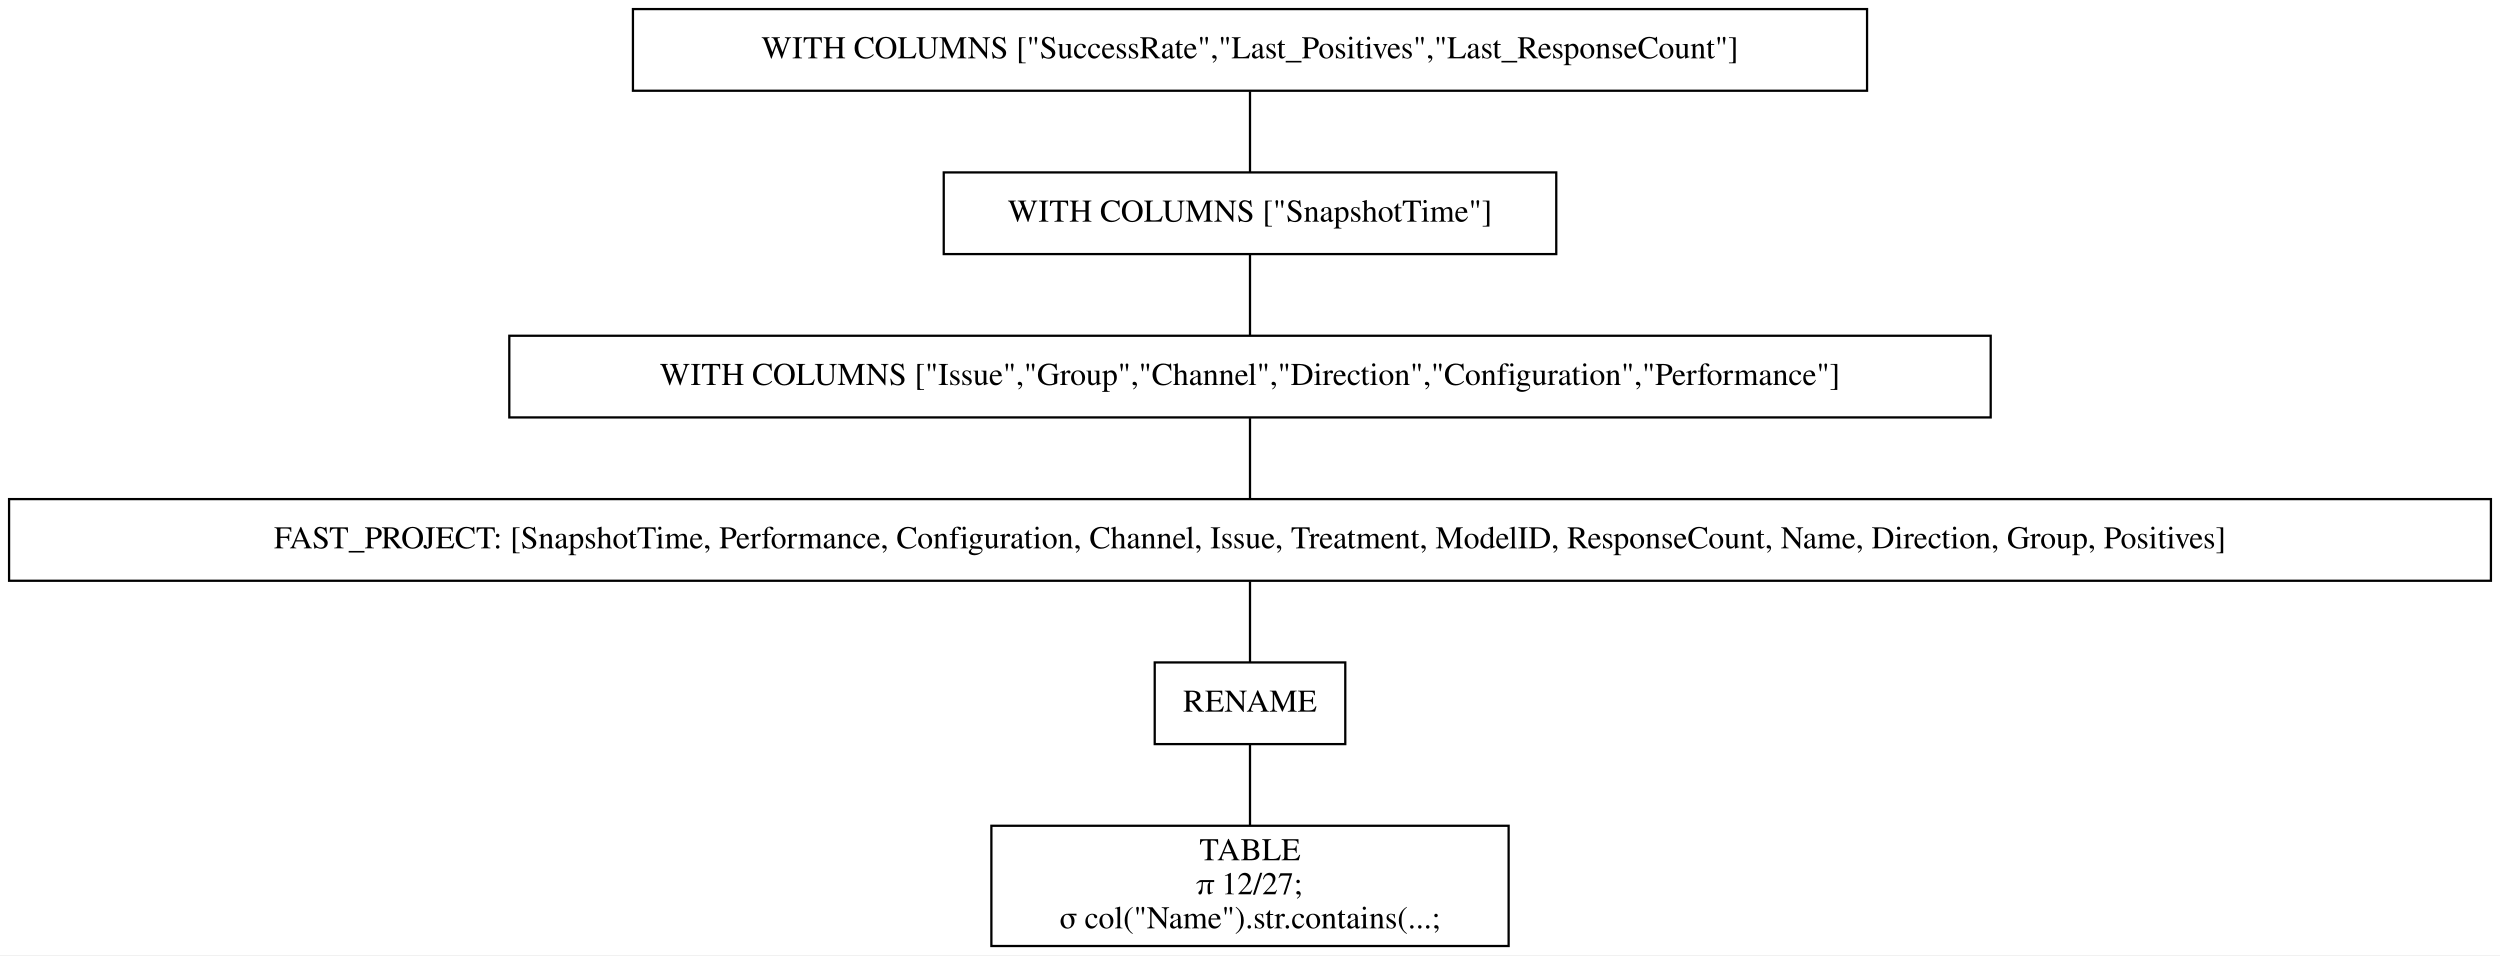
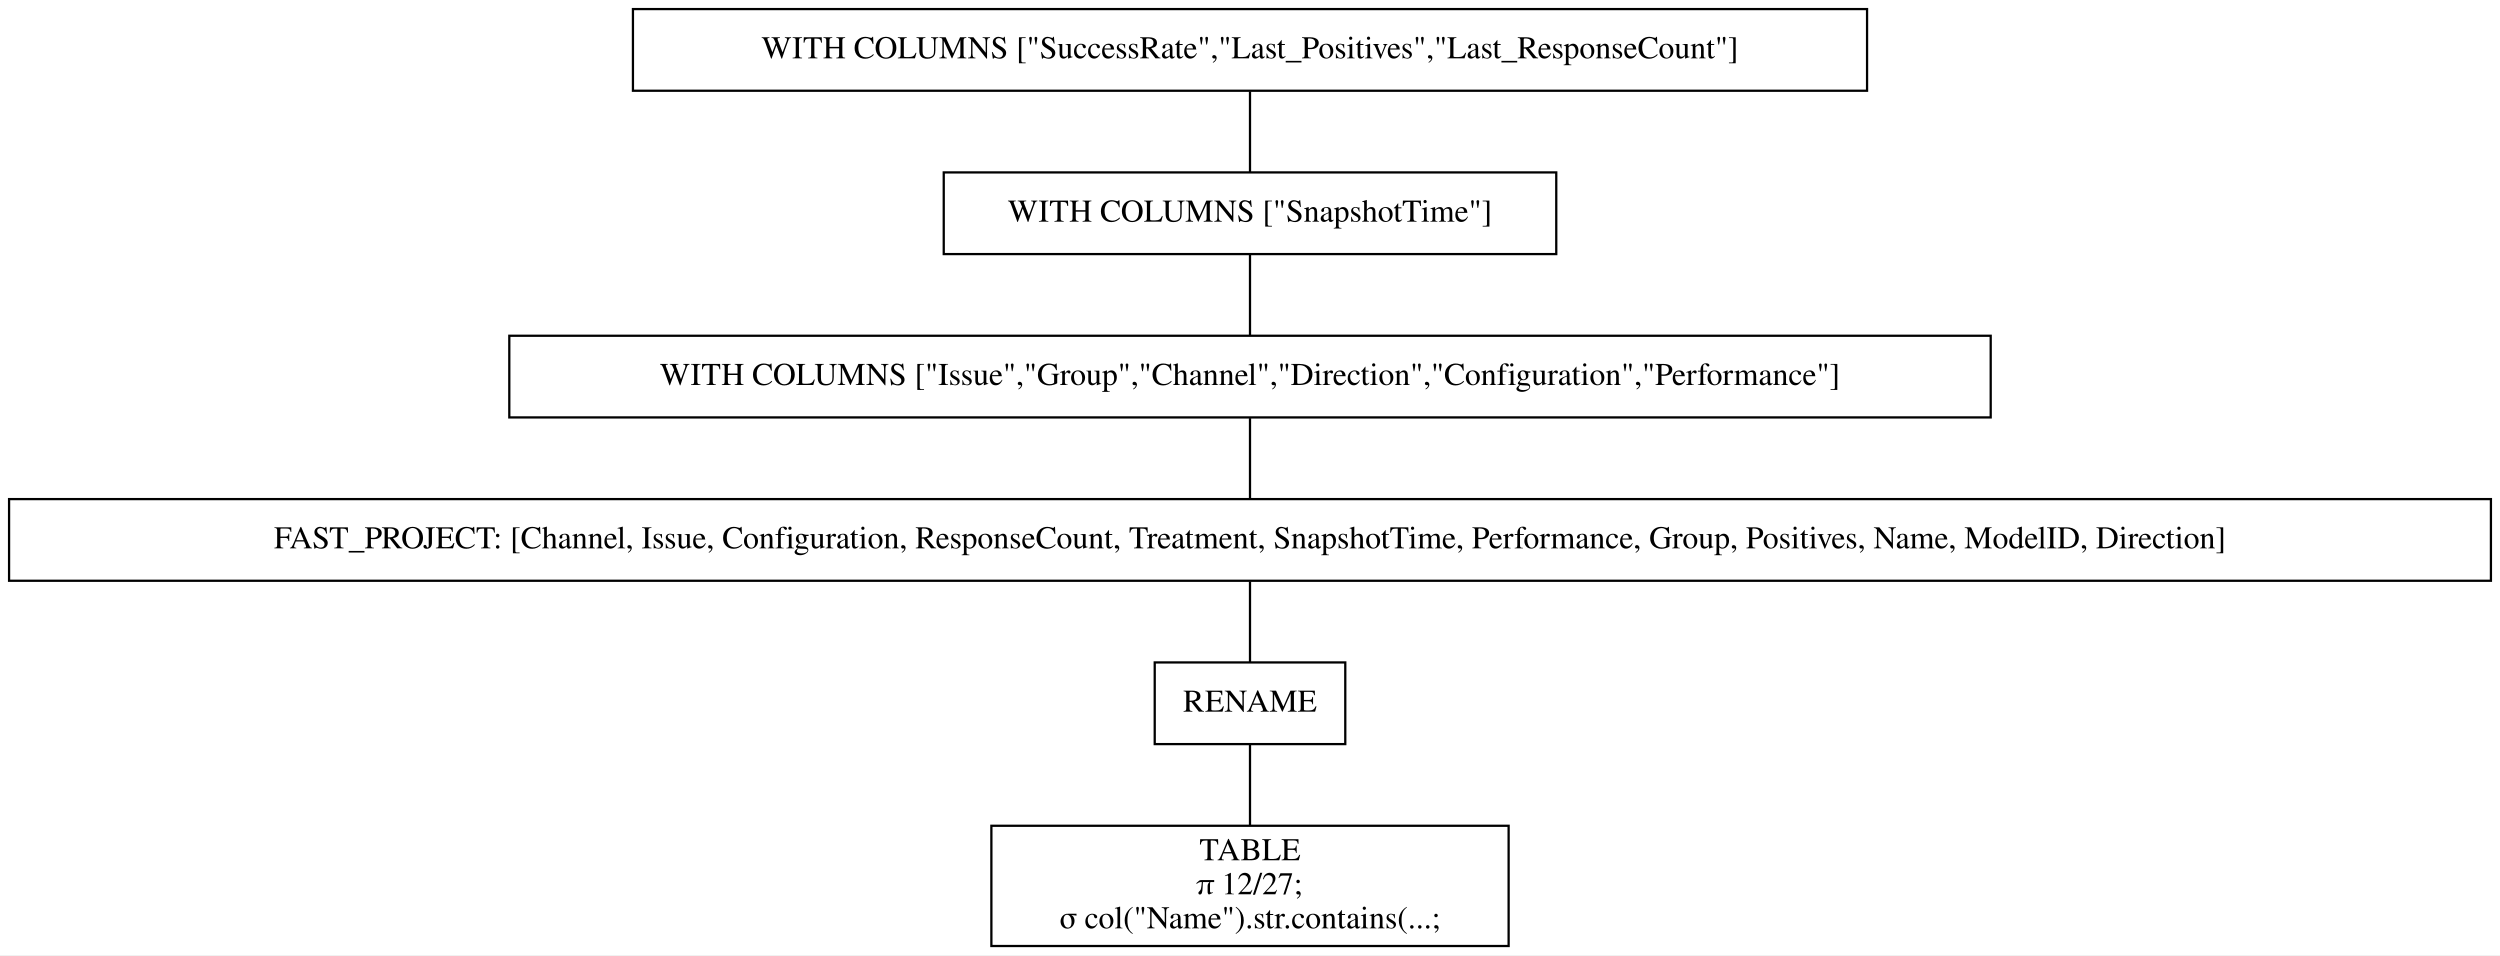
<svg xmlns="http://www.w3.org/2000/svg" width="1102pt" height="421pt" viewBox="0.00 0.00 1102.00 421.00">
  <g id="graph0" class="graph" transform="scale(1 1) rotate(0) translate(4 417)">
    <polygon fill="white" stroke="transparent" points="-4,4 -4,-417 1098,-417 1098,4 -4,4" />
    <g id="node1" class="node">
      <polygon fill="none" stroke="black" points="819,-413 275,-413 275,-377 819,-377 819,-413" />
      <text text-anchor="middle" x="547" y="-391.3" font-family="Times,serif" font-size="14.00">WITH COLUMNS ["SuccessRate","Last_Positives","Last_ResponseCount"]</text>
    </g>
    <g id="node2" class="node">
      <polygon fill="none" stroke="black" points="682,-341 412,-341 412,-305 682,-305 682,-341" />
      <text text-anchor="middle" x="547" y="-319.3" font-family="Times,serif" font-size="14.00">WITH COLUMNS ["SnapshotTime"]</text>
    </g>
    <g id="edge1" class="edge">
      <path fill="none" stroke="black" d="M547,-376.7C547,-365.85 547,-351.92 547,-341.1" />
    </g>
    <g id="node3" class="node">
      <polygon fill="none" stroke="black" points="873.5,-269 220.5,-269 220.5,-233 873.5,-233 873.5,-269" />
      <text text-anchor="middle" x="547" y="-247.3" font-family="Times,serif" font-size="14.00">WITH COLUMNS ["Issue","Group","Channel","Direction","Configuration","Performance"]</text>
    </g>
    <g id="edge2" class="edge">
      <path fill="none" stroke="black" d="M547,-304.7C547,-293.85 547,-279.92 547,-269.1" />
    </g>
    <g id="node4" class="node">
      <polygon fill="none" stroke="black" points="1094,-197 0,-197 0,-161 1094,-161 1094,-197" />
-       <text text-anchor="middle" x="547" y="-175.3" font-family="Times,serif" font-size="14.00">FAST_PROJECT: [SnapshotTime, Performance, Configuration, Channel, Issue, Treatment, ModelID, ResponseCount, Name, Direction, Group, Positives]</text>
+       <text text-anchor="middle" x="547" y="-175.3" font-family="Times,serif" font-size="14.00">FAST_PROJECT: [Channel, Issue, Configuration, ResponseCount, Treatment, SnapshotTime, Performance, Group, Positives, Name, ModelID, Direction]</text>
    </g>
    <g id="edge3" class="edge">
      <path fill="none" stroke="black" d="M547,-232.7C547,-221.85 547,-207.92 547,-197.1" />
    </g>
    <g id="node5" class="node">
      <polygon fill="none" stroke="black" points="589,-125 505,-125 505,-89 589,-89 589,-125" />
      <text text-anchor="middle" x="547" y="-103.3" font-family="Times,serif" font-size="14.00">RENAME</text>
    </g>
    <g id="edge4" class="edge">
      <path fill="none" stroke="black" d="M547,-160.7C547,-149.85 547,-135.92 547,-125.1" />
    </g>
    <g id="node6" class="node">
      <polygon fill="none" stroke="black" points="661,-53 433,-53 433,0 661,0 661,-53" />
      <text text-anchor="middle" x="547" y="-37.8" font-family="Times,serif" font-size="14.00">TABLE</text>
      <text text-anchor="middle" x="547" y="-22.8" font-family="Times,serif" font-size="14.00">π 12/27;</text>
      <text text-anchor="middle" x="547" y="-7.8" font-family="Times,serif" font-size="14.00">σ col("Name").str.contains(...;</text>
    </g>
    <g id="edge5" class="edge">
      <path fill="none" stroke="black" d="M547,-88.97C547,-78.51 547,-64.9 547,-53.16" />
    </g>
  </g>
</svg>
